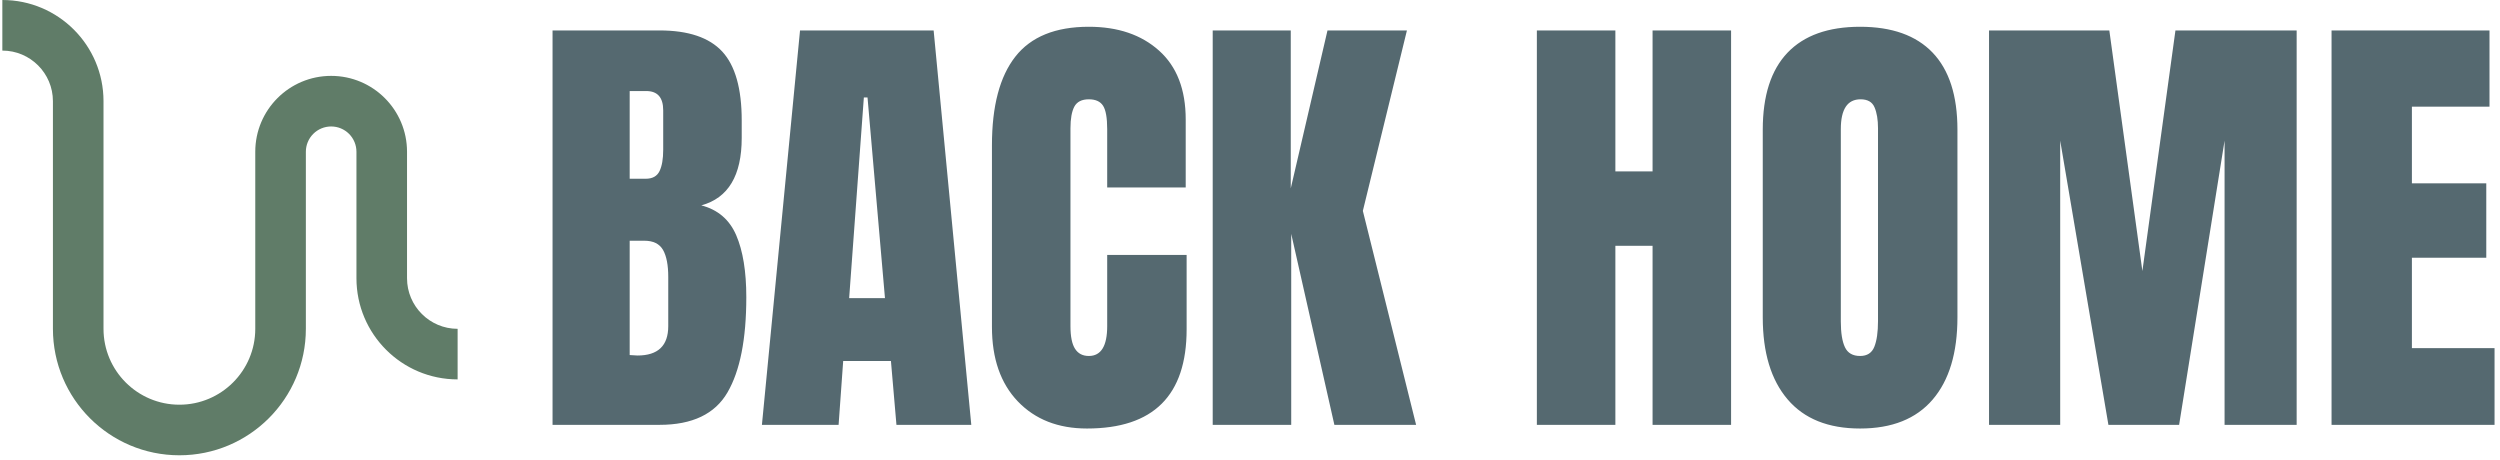
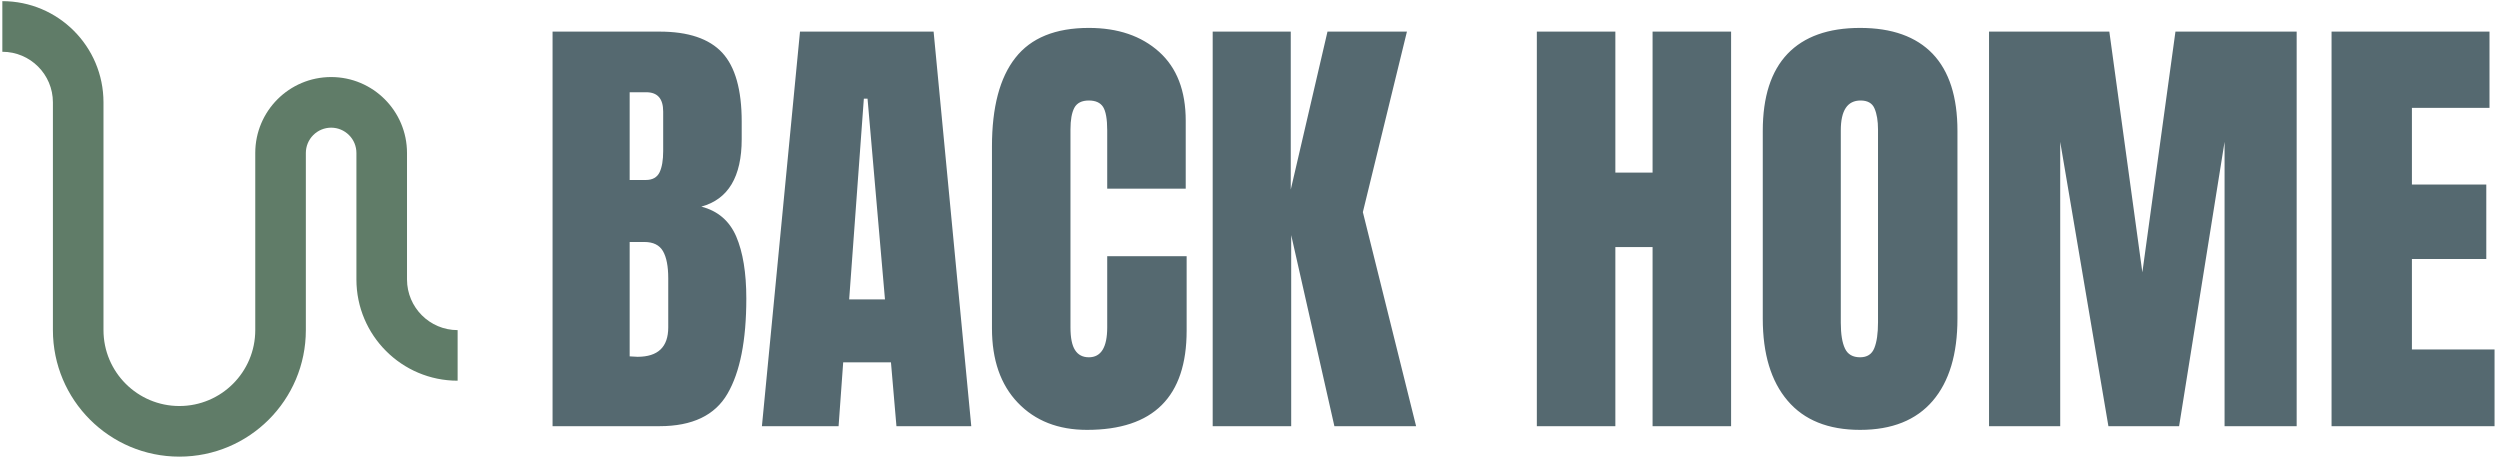
- <svg xmlns="http://www.w3.org/2000/svg" version="1.1" width="2000" height="368" viewBox="0 0 2000 368">
-   <g transform="matrix(1,0,0,1,-1.212121,-1.886811)">
-     <svg viewBox="0 0 396 73" data-background-color="#ffffff" preserveAspectRatio="xMidYMid meet" height="368" width="2000">
-       <g id="tight-bounds" transform="matrix(1,0,0,1,0.24,0.3742858)">
-         <svg viewBox="0 0 395.52 72.251" height="72.251" width="395.52">
-           <g>
-             <svg viewBox="0 0 507.551 92.717" height="72.251" width="395.52">
-               <g transform="matrix(1,0,0,1,112.0314,5.450555)">
-                 <svg viewBox="0 0 395.52 81.816" height="81.816" width="395.52">
-                   <g id="textblocktransform">
-                     <svg viewBox="0 0 395.52 81.816" height="81.816" width="395.52" id="textblock">
-                       <g>
-                         <svg viewBox="0 0 395.52 81.816" height="81.816" width="395.52">
-                           <g transform="matrix(1,0,0,1,0,0)">
-                             <svg width="395.52" viewBox="1.9 -43.35 211.48 43.75" height="81.816" data-palette-color="#556970">
-                               <path d="M1.9 0L1.9-42.95 13.55-42.95Q18.25-42.95 20.38-40.65 22.5-38.35 22.5-33.15L22.5-33.15 22.5-31.25Q22.5-25.1 18.1-23.9L18.1-23.9Q20.8-23.2 21.9-20.65 23-18.1 23-13.9L23-13.9Q23-7.05 20.95-3.53 18.9 0 13.55 0L13.55 0 1.9 0ZM10.3-26.8L12.05-26.8Q13.15-26.8 13.55-27.63 13.95-28.45 13.95-29.95L13.95-29.95 13.95-34.25Q13.95-36.35 12.1-36.35L12.1-36.35 10.3-36.35 10.3-26.8ZM11.15-7.55Q14.5-7.55 14.5-10.75L14.5-10.75 14.5-16.1Q14.5-18.05 13.93-19.05 13.35-20.05 11.9-20.05L11.9-20.05 10.3-20.05 10.3-7.6 11.15-7.55ZM33.05 0L24.7 0 28.85-42.95 43.4-42.95 47.5 0 39.35 0 38.75-6.95 33.55-6.95 33.05 0ZM35.8-35.65L34.2-13.8 38.1-13.8 36.2-35.65 35.8-35.65ZM60.1 0.4Q55.4 0.4 52.57-2.55 49.75-5.5 49.75-10.65L49.75-10.65 49.75-30.45Q49.75-36.85 52.3-40.1 54.85-43.35 60.3-43.35L60.3-43.35Q65.05-43.35 67.95-40.75 70.85-38.15 70.85-33.25L70.85-33.25 70.85-25.85 62.3-25.85 62.3-32.2Q62.3-34.05 61.85-34.75 61.4-35.45 60.3-35.45L60.3-35.45Q59.15-35.45 58.72-34.65 58.3-33.85 58.3-32.3L58.3-32.3 58.3-10.75Q58.3-9.05 58.8-8.28 59.3-7.5 60.3-7.5L60.3-7.5Q62.3-7.5 62.3-10.75L62.3-10.75 62.3-18.5 70.95-18.5 70.95-10.4Q70.95 0.4 60.1 0.4L60.1 0.4ZM82.34 0L73.79 0 73.79-42.95 82.29-42.95 82.29-25.75 86.29-42.95 94.94-42.95 90.14-23.3 95.94 0 87.04 0 82.34-20.8 82.34 0ZM117.64 0L109.09 0 109.09-42.95 117.64-42.95 117.64-27.6 121.69-27.6 121.69-42.95 130.24-42.95 130.24 0 121.69 0 121.69-19.5 117.64-19.5 117.64 0ZM144.29 0.4Q139.09 0.4 136.39-2.78 133.69-5.95 133.69-11.7L133.69-11.7 133.69-32.15Q133.69-37.7 136.39-40.53 139.09-43.35 144.29-43.35L144.29-43.35Q149.49-43.35 152.19-40.53 154.89-37.7 154.89-32.15L154.89-32.15 154.89-11.7Q154.89-5.9 152.19-2.75 149.49 0.4 144.29 0.4L144.29 0.4ZM144.29-7.5Q145.44-7.5 145.84-8.5 146.24-9.5 146.24-11.3L146.24-11.3 146.24-32.3Q146.24-33.7 145.86-34.58 145.49-35.45 144.34-35.45L144.34-35.45Q142.19-35.45 142.19-32.2L142.19-32.2 142.19-11.25Q142.19-9.4 142.64-8.45 143.09-7.5 144.29-7.5L144.29-7.5ZM166.08 0L158.33 0 158.33-42.95 171.43-42.95 175.03-16.75 178.63-42.95 191.83-42.95 191.83 0 183.98 0 183.98-30.95 179.03 0 171.33 0 166.08-30.95 166.08 0ZM213.38 0L195.63 0 195.63-42.95 212.83-42.95 212.83-34.65 204.38-34.65 204.38-26.3 212.48-26.3 212.48-18.2 204.38-18.2 204.38-8.35 213.38-8.35 213.38 0Z" opacity="1" transform="matrix(1,0,0,1,0,0)" fill="#556970" class="wordmark-text-0" data-fill-palette-color="primary" id="text-0" />
-                             </svg>
-                           </g>
-                         </svg>
-                       </g>
-                     </svg>
-                   </g>
-                 </svg>
-               </g>
-               <g>
-                 <svg viewBox="0 0 92.717 92.717" height="92.717" width="92.717">
-                   <g>
-                     <svg version="1.0" x="0" y="0" viewBox="20 20 60 60" enable-background="new 0 0 100 100" xml:space="preserve" height="92.717" width="92.717" class="icon-icon-0" data-fill-palette-color="accent" id="icon-0">
-                       <path d="M20 26.667A6.67 6.67 0 0 1 26.667 33.334V63.334C26.667 72.539 34.128 80 43.333 80S60 72.539 60 63.334V40A3.33 3.33 0 0 1 63.333 36.667 3.33 3.33 0 0 1 66.667 40V56.666C66.667 64.023 72.637 70 80 70V63.334A6.67 6.67 0 0 1 73.333 56.666V40C73.333 34.476 68.854 30 63.333 30S53.333 34.476 53.333 40V63.334C53.333 68.857 48.854 73.334 43.333 73.334S33.333 68.857 33.333 63.334V33.334C33.333 25.973 27.363 20 20 20z" fill="#607c68" data-fill-palette-color="accent" />
-                     </svg>
-                   </g>
-                 </svg>
-               </g>
-             </svg>
-           </g>
-           <defs />
-         </svg>
-         <rect width="395.52" height="72.251" fill="none" stroke="none" visibility="hidden" />
-       </g>
-     </svg>
+ <svg xmlns="http://www.w3.org/2000/svg" width="200px" height="37px" viewBox="0 0 201 37" version="1.1">
+   <defs>
+     <clipPath id="clip1">
+       <path d="M 44.418 2.152 L 200.57 2.152 L 200.57 34.469 L 44.418 34.469 Z M 44.418 2.152 " />
+     </clipPath>
+     <clipPath id="clip2">
+       <path d="M 0.188 0 L 36.793 0 L 36.793 36.621 L 0.188 36.621 Z M 0.188 0 " />
+     </clipPath>
+   </defs>
+   <g id="surface1">
+     <g clip-path="url(#clip1)" clip-rule="nonzero">
+       <path style=" stroke:none;fill-rule:nonzero;fill:rgb(33.333%,41.176%,43.922%);fill-opacity:1;" d="M 44.426 34.172 L 44.426 2.449 L 53.027 2.449 C 55.34 2.449 57.02 3.016 58.07 4.148 C 59.113 5.281 59.633 7.125 59.633 9.688 L 59.633 11.09 C 59.633 14.117 58.551 15.93 56.387 16.52 C 57.715 16.863 58.648 17.664 59.191 18.918 C 59.73 20.176 60.004 21.836 60.004 23.906 C 60.004 27.277 59.5 29.832 58.488 31.566 C 57.48 33.305 55.66 34.172 53.027 34.172 Z M 50.625 14.379 L 51.918 14.379 C 52.461 14.379 52.828 14.172 53.027 13.766 C 53.223 13.359 53.32 12.789 53.32 12.051 L 53.32 8.875 C 53.32 7.84 52.867 7.324 51.957 7.324 L 50.625 7.324 Z M 51.254 28.594 C 52.902 28.594 53.727 27.809 53.727 26.23 L 53.727 22.281 C 53.727 21.32 53.586 20.594 53.305 20.102 C 53.02 19.609 52.52 19.363 51.809 19.363 L 50.625 19.363 L 50.625 28.559 Z M 67.422 34.172 L 61.258 34.172 L 64.32 2.449 L 75.062 2.449 L 78.09 34.172 L 72.074 34.172 L 71.633 29.039 L 67.793 29.039 Z M 69.453 7.84 L 68.273 23.98 L 71.152 23.98 L 69.75 7.84 Z M 87.395 34.469 C 85.082 34.469 83.227 33.742 81.836 32.289 C 80.445 30.836 79.754 28.844 79.754 26.305 L 79.754 11.68 C 79.754 8.531 80.379 6.152 81.637 4.555 C 82.891 2.953 84.859 2.152 87.543 2.152 C 89.879 2.152 91.762 2.793 93.191 4.074 C 94.617 5.355 95.332 7.199 95.332 9.613 L 95.332 15.078 L 89.02 15.078 L 89.02 10.387 C 89.02 9.477 88.906 8.852 88.688 8.504 C 88.465 8.16 88.082 7.988 87.543 7.988 C 86.977 7.988 86.586 8.184 86.375 8.578 C 86.168 8.973 86.066 9.551 86.066 10.316 L 86.066 26.23 C 86.066 27.07 86.188 27.676 86.434 28.055 C 86.68 28.441 87.051 28.633 87.543 28.633 C 88.527 28.633 89.02 27.832 89.02 26.23 L 89.02 20.508 L 95.406 20.508 L 95.406 26.492 C 95.406 31.809 92.734 34.469 87.395 34.469 Z M 103.812 34.172 L 97.5 34.172 L 97.5 2.449 L 103.777 2.449 L 103.777 15.152 L 106.73 2.449 L 113.117 2.449 L 109.574 16.961 L 113.855 34.172 L 107.285 34.172 L 103.812 18.809 Z M 129.875 34.172 L 123.562 34.172 L 123.562 2.449 L 129.875 2.449 L 129.875 13.785 L 132.867 13.785 L 132.867 2.449 L 139.18 2.449 L 139.18 34.172 L 132.867 34.172 L 132.867 19.77 L 129.875 19.77 Z M 149.551 34.469 C 146.992 34.469 145.047 33.684 143.719 32.117 C 142.391 30.559 141.727 28.363 141.727 25.531 L 141.727 10.426 C 141.727 7.691 142.391 5.629 143.719 4.234 C 145.047 2.848 146.992 2.152 149.551 2.152 C 152.113 2.152 154.055 2.848 155.387 4.234 C 156.715 5.629 157.379 7.691 157.379 10.426 L 157.379 25.531 C 157.379 28.387 156.715 30.59 155.387 32.141 C 154.055 33.691 152.113 34.469 149.551 34.469 Z M 149.551 28.633 C 150.117 28.633 150.5 28.387 150.695 27.895 C 150.895 27.402 150.992 26.711 150.992 25.824 L 150.992 10.316 C 150.992 9.625 150.898 9.062 150.711 8.629 C 150.531 8.203 150.156 7.988 149.59 7.988 C 148.531 7.988 148 8.789 148 10.387 L 148 25.863 C 148 26.773 148.113 27.465 148.336 27.93 C 148.555 28.398 148.961 28.633 149.551 28.633 Z M 165.641 34.172 L 159.918 34.172 L 159.918 2.449 L 169.59 2.449 L 172.246 21.801 L 174.906 2.449 L 184.652 2.449 L 184.652 34.172 L 178.855 34.172 L 178.855 11.312 L 175.199 34.172 L 169.516 34.172 L 165.641 11.312 Z M 200.562 34.172 L 187.457 34.172 L 187.457 2.449 L 200.156 2.449 L 200.156 8.578 L 193.918 8.578 L 193.918 14.746 L 199.898 14.746 L 199.898 20.73 L 193.918 20.73 L 193.918 28.004 L 200.562 28.004 Z M 200.562 34.172 " />
+     </g>
+     <g clip-path="url(#clip2)" clip-rule="nonzero">
+       <path style=" stroke:none;fill-rule:nonzero;fill:rgb(37.647%,48.627%,40.784%);fill-opacity:1;" d="M 0.188 4.07 C 2.434 4.07 4.254 5.891 4.254 8.137 L 4.254 26.449 C 4.254 32.066 8.805 36.621 14.422 36.621 C 20.039 36.621 24.59 32.066 24.59 26.449 L 24.59 12.207 C 24.59 11.668 24.805 11.148 25.184 10.77 C 25.566 10.387 26.086 10.172 26.625 10.172 C 27.164 10.172 27.68 10.387 28.062 10.77 C 28.445 11.148 28.656 11.668 28.656 12.207 L 28.656 22.379 C 28.656 26.867 32.301 30.516 36.793 30.516 L 36.793 26.449 C 34.547 26.449 32.727 24.625 32.723 22.379 L 32.723 12.207 C 32.723 8.836 29.992 6.102 26.625 6.102 C 23.254 6.102 20.523 8.836 20.523 12.207 L 20.523 26.449 C 20.523 29.82 17.789 32.551 14.422 32.551 C 11.055 32.551 8.32 29.82 8.32 26.449 L 8.32 8.137 C 8.32 3.645 4.68 0 0.188 0 Z M 0.188 4.07 " />
+     </g>
  </g>
</svg>
